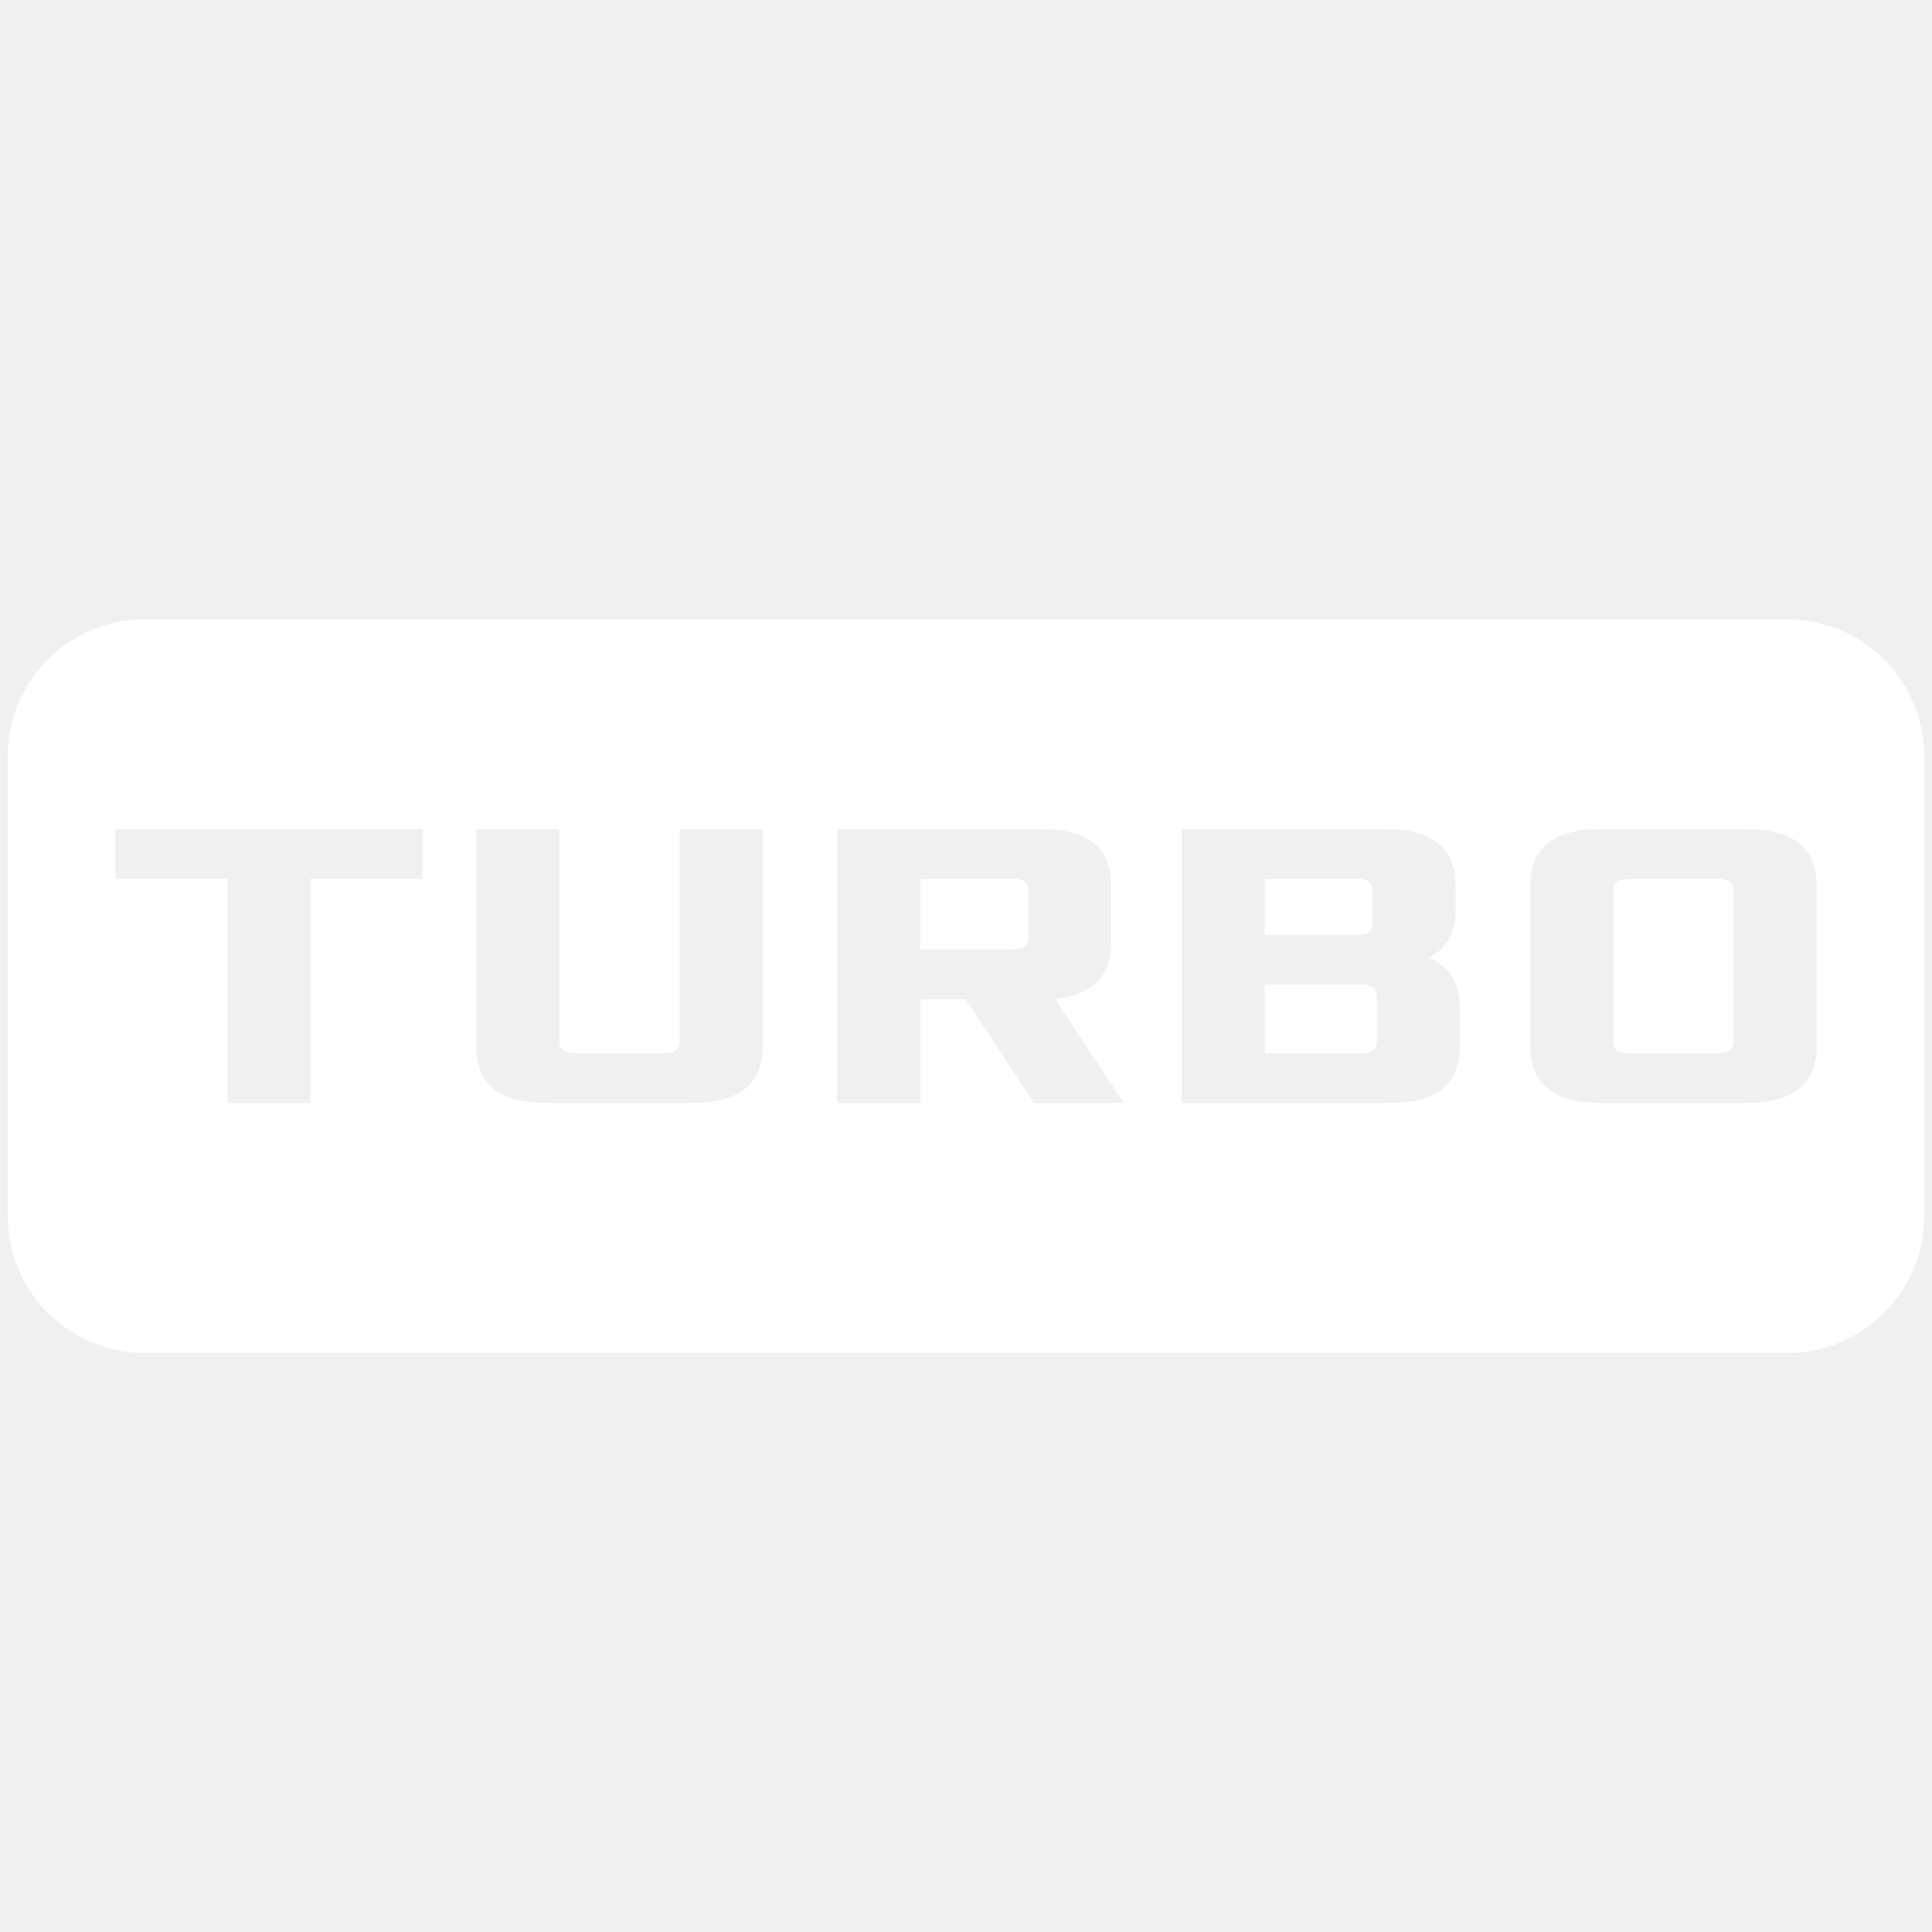
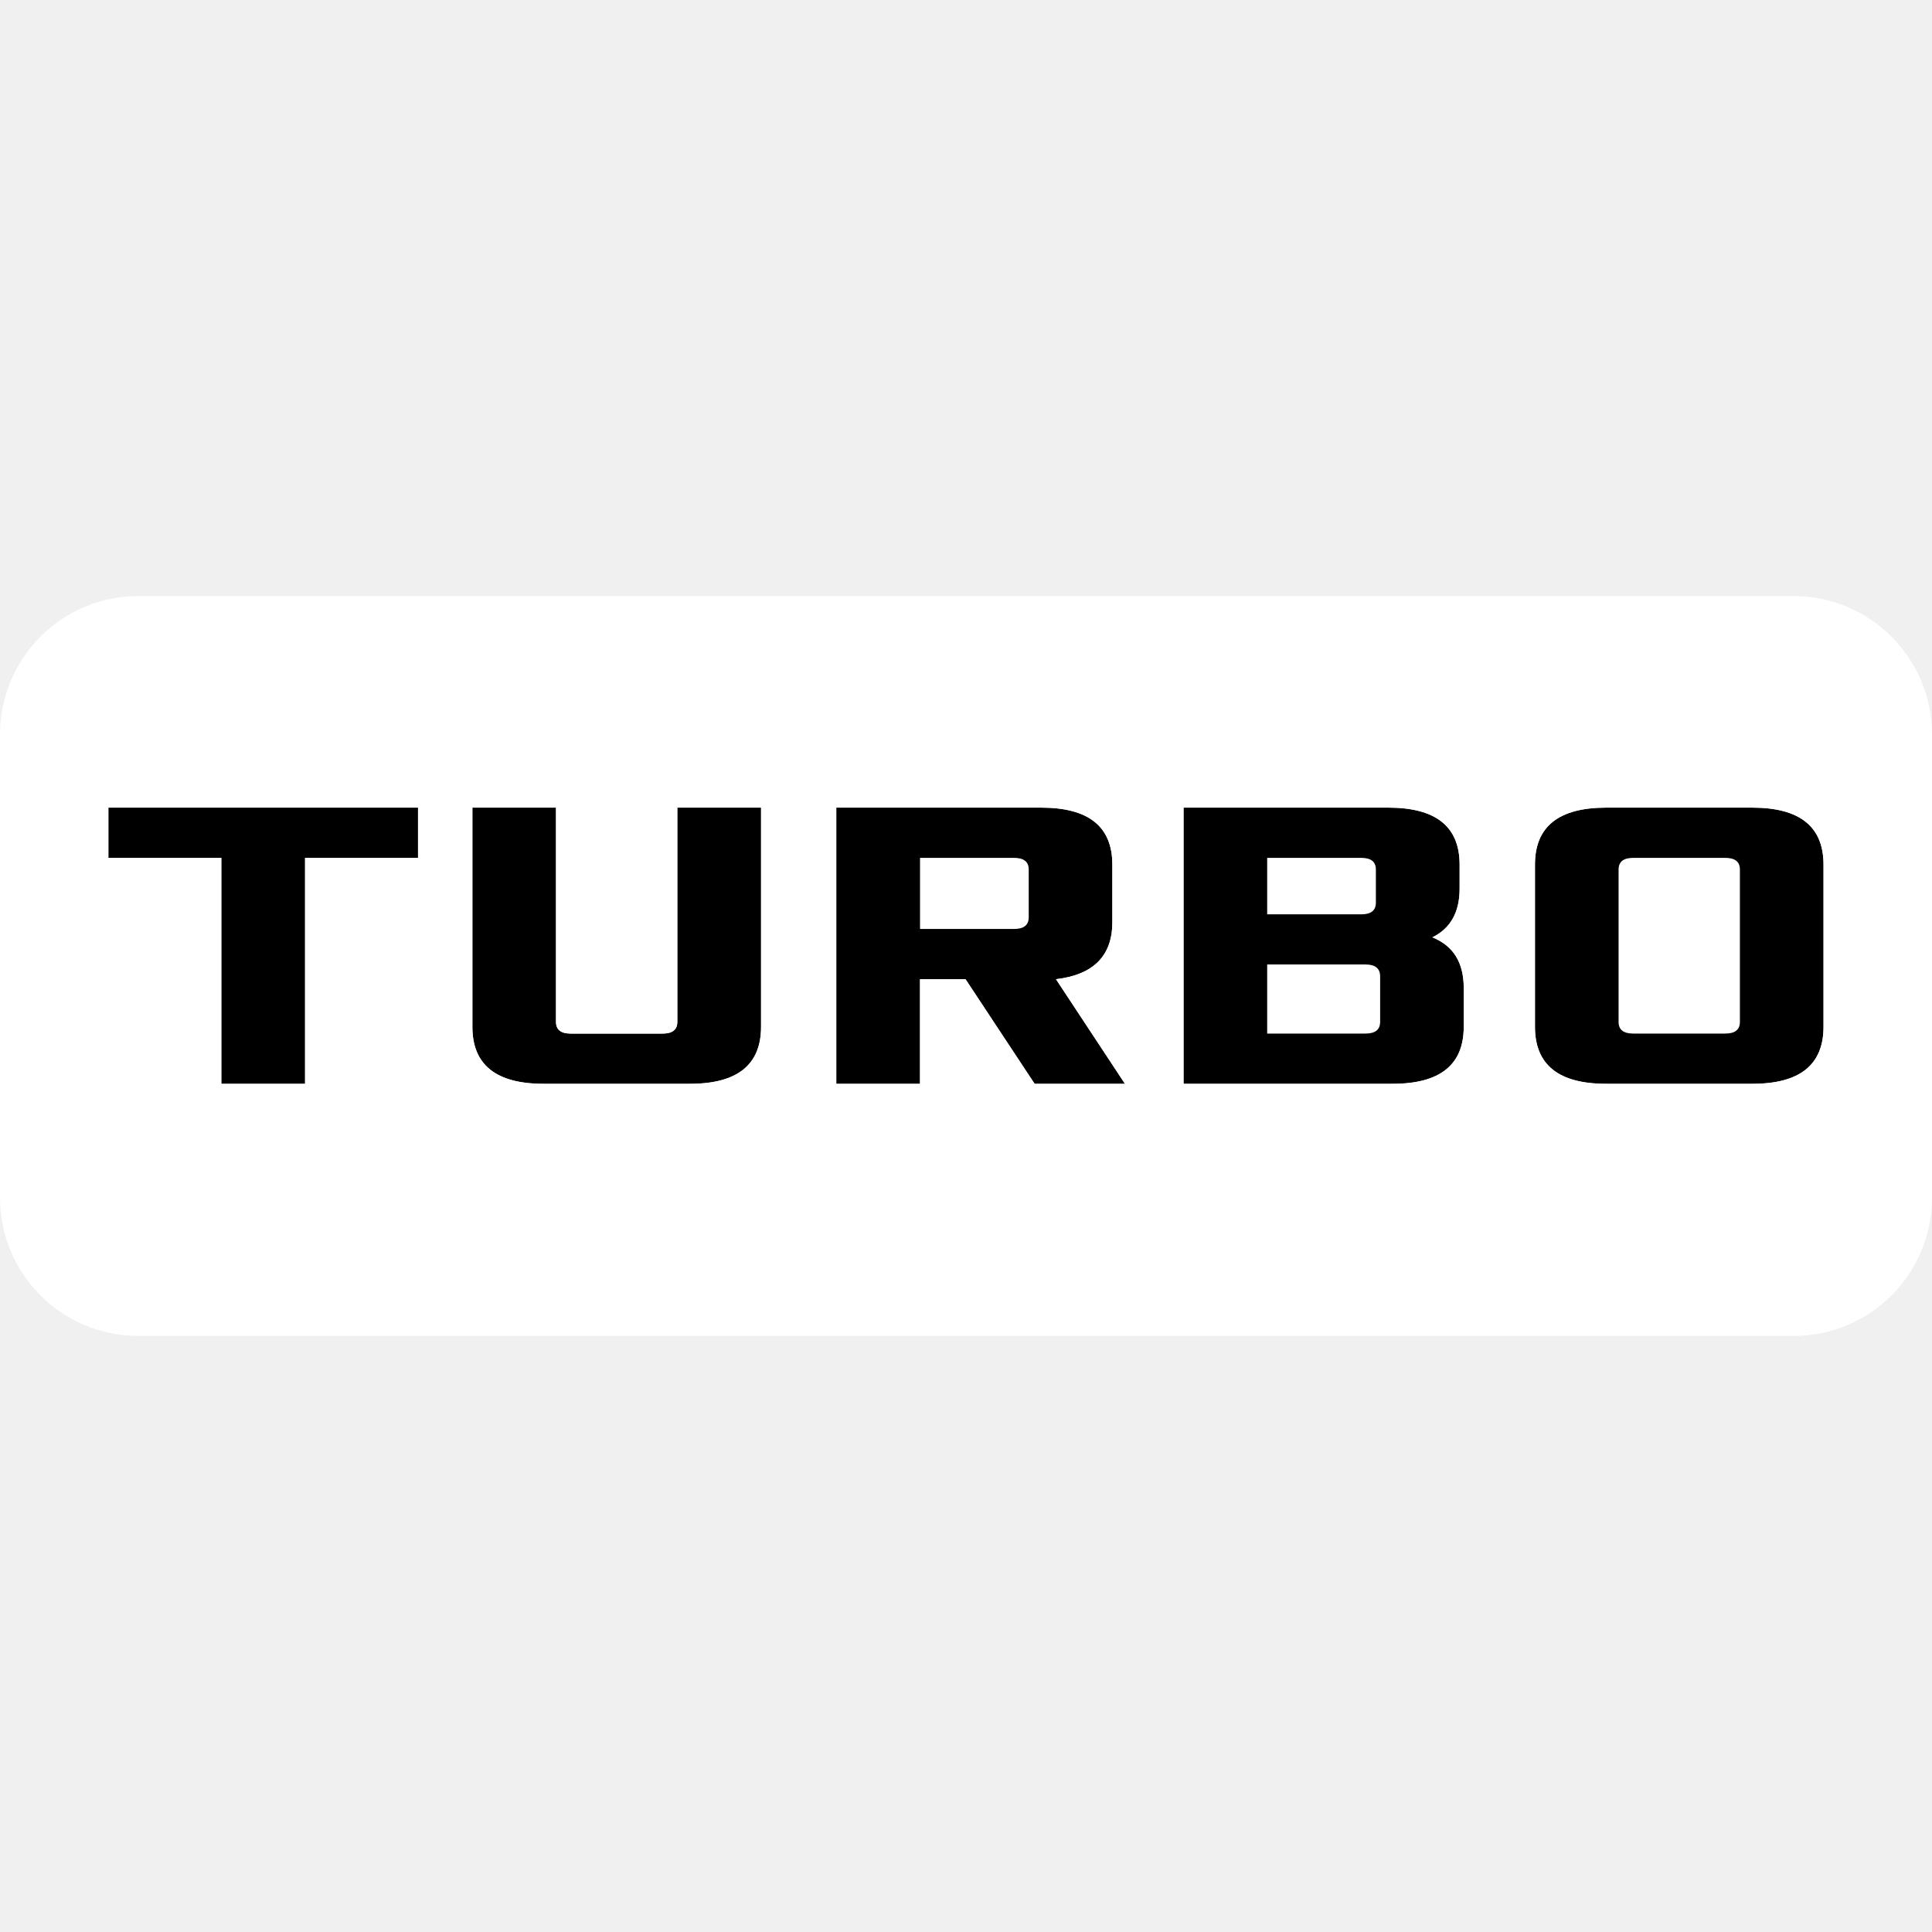
<svg xmlns="http://www.w3.org/2000/svg" width="32" height="32" viewBox="0 0 500 500">
-   <path fill="white" d="M262.35,227.45h-24.17v18.25h24.17c2.5,0,3.76-1,3.76-3v-12.25c0-2-1.26-3-3.76-3Zm89.13,0h-24.16v14.5h24.16c2.51,0,3.76-1.01,3.76-3.01v-8.49c0-2-1.25-3-3.76-3Zm1.08,27.38h-25.24v17.72h25.24c2.5,0,3.75-1,3.75-3v-11.71c0-2-1.25-3.01-3.75-3.01Zm0,0h-25.24v17.72h25.24c2.5,0,3.75-1,3.75-3v-11.71c0-2-1.25-3.01-3.75-3.01Zm-1.08-27.38h-24.16v14.5h24.16c2.51,0,3.76-1.01,3.76-3.01v-8.49c0-2-1.25-3-3.76-3Zm-89.13,0h-24.17v18.25h24.17c2.5,0,3.76-1,3.76-3v-12.25c0-2-1.26-3-3.76-3Zm0,0h-24.17v18.25h24.17c2.5,0,3.76-1,3.76-3v-12.25c0-2-1.26-3-3.76-3Zm89.13,0h-24.16v14.5h24.16c2.51,0,3.76-1.01,3.76-3.01v-8.49c0-2-1.25-3-3.76-3Zm1.08,27.38h-25.24v17.72h25.24c2.5,0,3.75-1,3.75-3v-11.71c0-2-1.25-3.01-3.75-3.01Zm92.35-27.38h-23.62c-2.51,0-3.76,1-3.76,3v39.1c0,2,1.25,3,3.76,3h23.62c2.51,0,3.76-1,3.76-3v-39.1c0-2-1.25-3-3.76-3Zm0,0h-23.62c-2.51,0-3.76,1-3.76,3v39.1c0,2,1.25,3,3.76,3h23.62c2.51,0,3.76-1,3.76-3v-39.1c0-2-1.25-3-3.76-3Zm-92.35,27.38h-25.24v17.72h25.24c2.5,0,3.75-1,3.75-3v-11.71c0-2-1.25-3.01-3.75-3.01Zm-1.08-27.38h-24.16v14.5h24.16c2.51,0,3.76-1.01,3.76-3.01v-8.49c0-2-1.25-3-3.76-3Zm-89.13,0h-24.17v18.25h24.17c2.5,0,3.76-1,3.76-3v-12.25c0-2-1.26-3-3.76-3Zm0,0h-24.17v18.25h24.17c2.5,0,3.76-1,3.76-3v-12.25c0-2-1.26-3-3.76-3Zm89.13,0h-24.16v14.5h24.16c2.51,0,3.76-1.01,3.76-3.01v-8.49c0-2-1.25-3-3.76-3Zm1.08,27.38h-25.24v17.72h25.24c2.5,0,3.75-1,3.75-3v-11.71c0-2-1.25-3.01-3.75-3.01Zm92.35-27.38h-23.62c-2.51,0-3.76,1-3.76,3v39.1c0,2,1.25,3,3.76,3h23.62c2.51,0,3.76-1,3.76-3v-39.1c0-2-1.25-3-3.76-3Zm0,0h-23.62c-2.51,0-3.76,1-3.76,3v39.1c0,2,1.25,3,3.76,3h23.62c2.51,0,3.76-1,3.76-3v-39.1c0-2-1.25-3-3.76-3Zm-92.35,27.38h-25.24v17.72h25.24c2.5,0,3.75-1,3.75-3v-11.71c0-2-1.25-3.01-3.75-3.01Zm-1.08-27.38h-24.16v14.5h24.16c2.51,0,3.76-1.01,3.76-3.01v-8.49c0-2-1.25-3-3.76-3Zm-89.13,0h-24.17v18.25h24.17c2.5,0,3.76-1,3.76-3v-12.25c0-2-1.26-3-3.76-3Zm0,0h-24.17v18.25h24.17c2.5,0,3.76-1,3.76-3v-12.25c0-2-1.26-3-3.76-3Zm89.13,0h-24.16v14.5h24.16c2.51,0,3.76-1.01,3.76-3.01v-8.49c0-2-1.25-3-3.76-3Zm1.08,27.38h-25.24v17.72h25.24c2.5,0,3.75-1,3.75-3v-11.71c0-2-1.25-3.01-3.75-3.01Zm92.35-27.38h-23.62c-2.51,0-3.76,1-3.76,3v39.1c0,2,1.25,3,3.76,3h23.62c2.51,0,3.76-1,3.76-3v-39.1c0-2-1.25-3-3.76-3Zm0,0h-23.62c-2.51,0-3.76,1-3.76,3v39.1c0,2,1.25,3,3.76,3h23.62c2.51,0,3.76-1,3.76-3v-39.1c0-2-1.25-3-3.76-3Zm-92.35,27.38h-25.24v17.72h25.24c2.5,0,3.75-1,3.75-3v-11.71c0-2-1.25-3.01-3.75-3.01Zm-1.08-27.38h-24.16v14.5h24.16c2.51,0,3.76-1.01,3.76-3.01v-8.49c0-2-1.25-3-3.76-3Zm-89.13,0h-24.17v18.25h24.17c2.5,0,3.76-1,3.76-3v-12.25c0-2-1.26-3-3.76-3Zm0,0h-24.17v18.25h24.17c2.5,0,3.76-1,3.76-3v-12.25c0-2-1.26-3-3.76-3Zm89.13,0h-24.16v14.5h24.16c2.51,0,3.76-1.01,3.76-3.01v-8.49c0-2-1.25-3-3.76-3Zm1.08,27.38h-25.24v17.72h25.24c2.5,0,3.75-1,3.75-3v-11.71c0-2-1.25-3.01-3.75-3.01Zm92.35-27.38h-23.62c-2.51,0-3.76,1-3.76,3v39.1c0,2,1.25,3,3.76,3h23.62c2.51,0,3.76-1,3.76-3v-39.1c0-2-1.25-3-3.76-3Zm0,0h-23.62c-2.51,0-3.76,1-3.76,3v39.1c0,2,1.25,3,3.76,3h23.62c2.51,0,3.76-1,3.76-3v-39.1c0-2-1.25-3-3.76-3Zm-92.35,27.38h-25.24v17.72h25.24c2.5,0,3.75-1,3.75-3v-11.71c0-2-1.25-3.01-3.75-3.01Zm-1.08-27.38h-24.16v14.5h24.16c2.51,0,3.76-1.01,3.76-3.01v-8.49c0-2-1.25-3-3.76-3Zm-89.13,0h-24.17v18.25h24.17c2.5,0,3.76-1,3.76-3v-12.25c0-2-1.26-3-3.76-3Zm0,0h-24.17v18.25h24.17c2.5,0,3.76-1,3.76-3v-12.25c0-2-1.26-3-3.76-3Zm89.13,0h-24.16v14.5h24.16c2.51,0,3.76-1.01,3.76-3.01v-8.49c0-2-1.25-3-3.76-3Zm1.08,27.38h-25.24v17.72h25.24c2.5,0,3.75-1,3.75-3v-11.71c0-2-1.25-3.01-3.75-3.01Zm92.35-27.38h-23.62c-2.51,0-3.76,1-3.76,3v39.1c0,2,1.25,3,3.76,3h23.62c2.51,0,3.76-1,3.76-3v-39.1c0-2-1.25-3-3.76-3Zm0,0h-23.62c-2.51,0-3.76,1-3.76,3v39.1c0,2,1.25,3,3.76,3h23.62c2.51,0,3.76-1,3.76-3v-39.1c0-2-1.25-3-3.76-3Zm-92.35,27.38h-25.24v17.72h25.24c2.5,0,3.75-1,3.75-3v-11.71c0-2-1.25-3.01-3.75-3.01Zm-1.08-27.38h-24.16v14.5h24.16c2.51,0,3.76-1.01,3.76-3.01v-8.49c0-2-1.25-3-3.76-3Zm-89.13,0h-24.17v18.25h24.17c2.5,0,3.76-1,3.76-3v-12.25c0-2-1.26-3-3.76-3Zm0,0h-24.17v18.25h24.17c2.5,0,3.76-1,3.76-3v-12.25c0-2-1.26-3-3.76-3Zm89.13,0h-24.16v14.5h24.16c2.51,0,3.76-1.01,3.76-3.01v-8.49c0-2-1.25-3-3.76-3Zm1.08,27.38h-25.24v17.72h25.24c2.5,0,3.75-1,3.75-3v-11.71c0-2-1.25-3.01-3.75-3.01Zm92.35-27.38h-23.62c-2.51,0-3.76,1-3.76,3v39.1c0,2,1.25,3,3.76,3h23.62c2.51,0,3.76-1,3.76-3v-39.1c0-2-1.25-3-3.76-3Zm0,0h-23.62c-2.51,0-3.76,1-3.76,3v39.1c0,2,1.25,3,3.76,3h23.62c2.51,0,3.76-1,3.76-3v-39.1c0-2-1.25-3-3.76-3Zm-92.35,27.38h-25.24v17.72h25.24c2.5,0,3.75-1,3.75-3v-11.71c0-2-1.25-3.01-3.75-3.01Zm-1.08-27.38h-24.16v14.5h24.16c2.51,0,3.76-1.01,3.76-3.01v-8.49c0-2-1.25-3-3.76-3Zm-89.13,0h-24.17v18.25h24.17c2.5,0,3.76-1,3.76-3v-12.25c0-2-1.26-3-3.76-3Zm0,0h-24.17v18.25h24.17c2.5,0,3.76-1,3.76-3v-12.25c0-2-1.26-3-3.76-3Zm89.13,0h-24.16v14.5h24.16c2.51,0,3.76-1.01,3.76-3.01v-8.49c0-2-1.25-3-3.76-3Zm1.08,27.38h-25.24v17.72h25.24c2.5,0,3.75-1,3.75-3v-11.71c0-2-1.25-3.01-3.75-3.01Zm92.35-27.38h-23.62c-2.51,0-3.76,1-3.76,3v39.1c0,2,1.25,3,3.76,3h23.62c2.51,0,3.76-1,3.76-3v-39.1c0-2-1.25-3-3.76-3Zm0,0h-23.62c-2.51,0-3.76,1-3.76,3v39.1c0,2,1.25,3,3.76,3h23.62c2.51,0,3.76-1,3.76-3v-39.1c0-2-1.25-3-3.76-3Zm-92.35,27.38h-25.24v17.72h25.24c2.5,0,3.75-1,3.75-3v-11.71c0-2-1.25-3.01-3.75-3.01Zm-1.08-27.38h-24.16v14.5h24.16c2.51,0,3.76-1.01,3.76-3.01v-8.49c0-2-1.25-3-3.76-3Zm-89.13,0h-24.17v18.25h24.17c2.5,0,3.76-1,3.76-3v-12.25c0-2-1.26-3-3.76-3Zm0,0h-24.17v18.25h24.17c2.5,0,3.76-1,3.76-3v-12.25c0-2-1.26-3-3.76-3Zm89.13,0h-24.16v14.5h24.16c2.51,0,3.76-1.01,3.76-3.01v-8.49c0-2-1.25-3-3.76-3Zm1.08,27.38h-25.24v17.72h25.24c2.5,0,3.75-1,3.75-3v-11.71c0-2-1.25-3.01-3.75-3.01Zm92.35-27.38h-23.62c-2.51,0-3.76,1-3.76,3v39.1c0,2,1.25,3,3.76,3h23.62c2.51,0,3.76-1,3.76-3v-39.1c0-2-1.25-3-3.76-3Zm0,0h-23.62c-2.51,0-3.76,1-3.76,3v39.1c0,2,1.25,3,3.76,3h23.62c2.51,0,3.76-1,3.76-3v-39.1c0-2-1.25-3-3.76-3Zm-92.35,27.38h-25.24v17.72h25.24c2.5,0,3.75-1,3.75-3v-11.71c0-2-1.25-3.01-3.75-3.01Zm-1.08-27.38h-24.16v14.5h24.16c2.51,0,3.76-1.01,3.76-3.01v-8.49c0-2-1.25-3-3.76-3Zm-89.13,0h-24.17v18.25h24.17c2.5,0,3.76-1,3.76-3v-12.25c0-2-1.26-3-3.76-3Zm0,0h-24.17v18.25h24.17c2.5,0,3.76-1,3.76-3v-12.25c0-2-1.26-3-3.76-3Zm89.13,0h-24.16v14.5h24.16c2.51,0,3.76-1.01,3.76-3.01v-8.49c0-2-1.25-3-3.76-3Zm1.08,27.38h-25.24v17.72h25.24c2.5,0,3.75-1,3.75-3v-11.71c0-2-1.25-3.01-3.75-3.01Zm92.35-27.38h-23.62c-2.51,0-3.76,1-3.76,3v39.1c0,2,1.25,3,3.76,3h23.62c2.51,0,3.76-1,3.76-3v-39.1c0-2-1.25-3-3.76-3Zm0,0h-23.62c-2.51,0-3.76,1-3.76,3v39.1c0,2,1.25,3,3.76,3h23.62c2.51,0,3.76-1,3.76-3v-39.1c0-2-1.25-3-3.76-3Zm-92.35,27.38h-25.24v17.72h25.24c2.5,0,3.75-1,3.75-3v-11.71c0-2-1.25-3.01-3.75-3.01Zm-1.08-27.38h-24.16v14.5h24.16c2.51,0,3.76-1.01,3.76-3.01v-8.49c0-2-1.25-3-3.76-3Zm-89.13,0h-24.17v18.25h24.17c2.5,0,3.76-1,3.76-3v-12.25c0-2-1.26-3-3.76-3Zm0,0h-24.17v18.25h24.17c2.5,0,3.76-1,3.76-3v-12.25c0-2-1.26-3-3.76-3Zm89.13,0h-24.16v14.5h24.16c2.51,0,3.76-1.01,3.76-3.01v-8.49c0-2-1.25-3-3.76-3Zm1.08,27.38h-25.24v17.72h25.24c2.5,0,3.75-1,3.75-3v-11.71c0-2-1.25-3.01-3.75-3.01Zm92.35-27.38h-23.62c-2.51,0-3.76,1-3.76,3v39.1c0,2,1.25,3,3.76,3h23.62c2.51,0,3.76-1,3.76-3v-39.1c0-2-1.25-3-3.76-3Zm0,0h-23.62c-2.51,0-3.76,1-3.76,3v39.1c0,2,1.25,3,3.76,3h23.62c2.51,0,3.76-1,3.76-3v-39.1c0-2-1.25-3-3.76-3Zm-92.35,27.38h-25.24v17.72h25.24c2.5,0,3.75-1,3.75-3v-11.71c0-2-1.25-3.01-3.75-3.01Zm-1.08-27.38h-24.16v14.5h24.16c2.51,0,3.76-1.01,3.76-3.01v-8.49c0-2-1.25-3-3.76-3Zm-89.13,0h-24.17v18.25h24.17c2.5,0,3.76-1,3.76-3v-12.25c0-2-1.26-3-3.76-3Zm0,0h-24.17v18.25h24.17c2.5,0,3.76-1,3.76-3v-12.25c0-2-1.26-3-3.76-3Zm89.13,0h-24.16v14.5h24.16c2.51,0,3.76-1.01,3.76-3.01v-8.49c0-2-1.25-3-3.76-3Zm1.08,27.38h-25.24v17.72h25.24c2.5,0,3.75-1,3.75-3v-11.71c0-2-1.25-3.01-3.75-3.01Zm92.35-27.38h-23.62c-2.51,0-3.76,1-3.76,3v39.1c0,2,1.25,3,3.76,3h23.62c2.51,0,3.76-1,3.76-3v-39.1c0-2-1.25-3-3.76-3Zm0,0h-23.62c-2.51,0-3.76,1-3.76,3v39.1c0,2,1.25,3,3.76,3h23.62c2.51,0,3.76-1,3.76-3v-39.1c0-2-1.25-3-3.76-3Zm-92.35,27.38h-25.24v17.72h25.24c2.5,0,3.75-1,3.75-3v-11.71c0-2-1.25-3.01-3.75-3.01Zm-1.08-27.38h-24.16v14.5h24.16c2.51,0,3.76-1.01,3.76-3.01v-8.49c0-2-1.25-3-3.76-3Zm-89.13,0h-24.17v18.25h24.17c2.5,0,3.76-1,3.76-3v-12.25c0-2-1.26-3-3.76-3Zm0,0h-24.17v18.25h24.17c2.5,0,3.76-1,3.76-3v-12.25c0-2-1.26-3-3.76-3Zm89.13,0h-24.16v14.5h24.16c2.51,0,3.76-1.01,3.76-3.01v-8.49c0-2-1.25-3-3.76-3Zm1.08,27.38h-25.24v17.72h25.24c2.5,0,3.75-1,3.75-3v-11.71c0-2-1.25-3.01-3.75-3.01Zm92.35-27.38h-23.62c-2.51,0-3.76,1-3.76,3v39.1c0,2,1.25,3,3.76,3h23.62c2.51,0,3.76-1,3.76-3v-39.1c0-2-1.25-3-3.76-3Zm0,0h-23.62c-2.51,0-3.76,1-3.76,3v39.1c0,2,1.25,3,3.76,3h23.62c2.51,0,3.76-1,3.76-3v-39.1c0-2-1.25-3-3.76-3Zm-92.35,27.38h-25.24v17.72h25.24c2.5,0,3.75-1,3.75-3v-11.71c0-2-1.25-3.01-3.75-3.01Zm2.68-15.89v-8.49c0-2-1.25-3-3.76-3h-24.16v14.5h24.16c2.51,0,3.76-1.01,3.76-3.01Zm-92.89-11.49h-24.17v18.25h24.17c2.5,0,3.76-1,3.76-3v-12.25c0-2-1.26-3-3.76-3Zm200.14-67.19H37.5c-19.61,0-35.5,15.9-35.5,35.51v118.89c0,19.61,15.89,35.5,35.5,35.5H462.49c19.61,0,35.51-15.89,35.51-35.5v-118.89c0-19.61-15.9-35.51-35.51-35.51ZM109.31,227.45h-28.99v57.99h-21.48v-57.99H29.84v-12.89H109.31v12.89Zm88.07,43.38c0,9.74-6.09,14.61-18.26,14.61h-37.59c-12.17,0-18.25-4.87-18.25-14.61v-56.27h21.47v54.99c0,2,1.26,3,3.76,3h23.63c2.5,0,3.76-1,3.76-3v-54.99h21.48v56.27Zm70.23,14.61l-17.72-26.85h-11.71v26.85h-21.47v-70.88h52.62c12.17,0,18.25,4.87,18.25,14.61v14.82c0,8.59-4.83,13.46-14.49,14.6l17.72,26.85h-23.2Zm110.18-14.61c0,9.74-6.08,14.61-18.25,14.61h-53.7v-70.88h52.62c12.17,0,18.26,4.87,18.26,14.61v6.22c0,6.02-2.33,10.17-6.98,12.46,5.37,2.15,8.05,6.48,8.05,13v9.98Zm92.36,0c0,9.74-6.09,14.61-18.26,14.61h-37.58c-12.18,0-18.26-4.87-18.26-14.61v-41.66c0-9.74,6.08-14.61,18.26-14.61h37.58c12.17,0,18.26,4.87,18.26,14.61v41.66Zm-25.24-43.38h-23.62c-2.51,0-3.76,1-3.76,3v39.1c0,2,1.25,3,3.76,3h23.62c2.51,0,3.76-1,3.76-3v-39.1c0-2-1.25-3-3.76-3Zm-92.35,27.38h-25.24v17.72h25.24c2.5,0,3.75-1,3.75-3v-11.71c0-2-1.25-3.01-3.75-3.01Zm2.68-15.89v-8.49c0-2-1.25-3-3.76-3h-24.16v14.5h24.16c2.51,0,3.76-1.01,3.76-3.01Zm-92.89-11.49h-24.17v18.25h24.17c2.5,0,3.76-1,3.76-3v-12.25c0-2-1.26-3-3.76-3Zm0,0h-24.17v18.25h24.17c2.5,0,3.76-1,3.76-3v-12.25c0-2-1.26-3-3.76-3Zm89.13,0h-24.16v14.5h24.16c2.51,0,3.76-1.01,3.76-3.01v-8.49c0-2-1.25-3-3.76-3Zm1.08,27.38h-25.24v17.72h25.24c2.5,0,3.75-1,3.75-3v-11.71c0-2-1.25-3.01-3.75-3.01Zm92.35-27.38h-23.62c-2.51,0-3.76,1-3.76,3v39.1c0,2,1.25,3,3.76,3h23.62c2.51,0,3.76-1,3.76-3v-39.1c0-2-1.25-3-3.76-3Zm0,0h-23.62c-2.51,0-3.76,1-3.76,3v39.1c0,2,1.25,3,3.76,3h23.62c2.51,0,3.76-1,3.76-3v-39.1c0-2-1.25-3-3.76-3Zm-92.35,27.38h-25.24v17.72h25.24c2.5,0,3.75-1,3.75-3v-11.71c0-2-1.25-3.01-3.75-3.01Zm-1.08-27.38h-24.16v14.5h24.16c2.51,0,3.76-1.01,3.76-3.01v-8.49c0-2-1.25-3-3.76-3Zm-89.13,0h-24.17v18.25h24.17c2.5,0,3.76-1,3.76-3v-12.25c0-2-1.26-3-3.76-3Zm0,0h-24.17v18.25h24.17c2.5,0,3.76-1,3.76-3v-12.25c0-2-1.26-3-3.76-3Zm89.13,0h-24.16v14.5h24.16c2.51,0,3.76-1.01,3.76-3.01v-8.49c0-2-1.25-3-3.76-3Zm1.08,27.38h-25.24v17.72h25.24c2.5,0,3.75-1,3.75-3v-11.71c0-2-1.25-3.01-3.75-3.01Zm92.35-27.38h-23.62c-2.51,0-3.76,1-3.76,3v39.1c0,2,1.25,3,3.76,3h23.62c2.51,0,3.76-1,3.76-3v-39.1c0-2-1.25-3-3.76-3Zm0,0h-23.62c-2.51,0-3.76,1-3.76,3v39.1c0,2,1.25,3,3.76,3h23.62c2.51,0,3.76-1,3.76-3v-39.1c0-2-1.25-3-3.76-3Zm-92.35,27.38h-25.24v17.72h25.24c2.5,0,3.75-1,3.75-3v-11.71c0-2-1.25-3.01-3.75-3.01Zm-1.08-27.38h-24.16v14.5h24.16c2.51,0,3.76-1.01,3.76-3.01v-8.49c0-2-1.25-3-3.76-3Zm-89.13,0h-24.17v18.25h24.17c2.5,0,3.76-1,3.76-3v-12.25c0-2-1.26-3-3.76-3Zm0,0h-24.17v18.25h24.17c2.5,0,3.76-1,3.76-3v-12.25c0-2-1.26-3-3.76-3Zm89.13,0h-24.16v14.5h24.16c2.51,0,3.76-1.01,3.76-3.01v-8.49c0-2-1.25-3-3.76-3Zm1.08,27.38h-25.24v17.72h25.24c2.5,0,3.75-1,3.75-3v-11.71c0-2-1.25-3.01-3.75-3.01Zm92.35-27.38h-23.62c-2.51,0-3.76,1-3.76,3v39.1c0,2,1.25,3,3.76,3h23.62c2.51,0,3.76-1,3.76-3v-39.1c0-2-1.25-3-3.76-3Zm0,0h-23.62c-2.51,0-3.76,1-3.76,3v39.1c0,2,1.25,3,3.76,3h23.62c2.51,0,3.76-1,3.76-3v-39.1c0-2-1.25-3-3.76-3Zm-92.35,27.38h-25.24v17.72h25.24c2.5,0,3.75-1,3.75-3v-11.71c0-2-1.25-3.01-3.75-3.01Zm-1.08-27.38h-24.16v14.5h24.16c2.51,0,3.76-1.01,3.76-3.01v-8.49c0-2-1.25-3-3.76-3Zm-89.13,0h-24.17v18.25h24.17c2.5,0,3.76-1,3.76-3v-12.25c0-2-1.26-3-3.76-3Zm0,0h-24.17v18.25h24.17c2.5,0,3.76-1,3.76-3v-12.25c0-2-1.26-3-3.76-3Zm89.13,0h-24.16v14.5h24.16c2.51,0,3.76-1.01,3.76-3.01v-8.49c0-2-1.25-3-3.76-3Zm1.08,27.38h-25.24v17.72h25.24c2.5,0,3.75-1,3.75-3v-11.71c0-2-1.25-3.01-3.75-3.01Zm92.35-27.38h-23.62c-2.51,0-3.76,1-3.76,3v39.1c0,2,1.25,3,3.76,3h23.62c2.51,0,3.76-1,3.76-3v-39.1c0-2-1.25-3-3.76-3Zm0,0h-23.62c-2.51,0-3.76,1-3.76,3v39.1c0,2,1.25,3,3.76,3h23.62c2.51,0,3.76-1,3.76-3v-39.1c0-2-1.25-3-3.76-3Zm-92.35,27.38h-25.24v17.72h25.24c2.5,0,3.75-1,3.75-3v-11.71c0-2-1.25-3.01-3.75-3.01Zm-1.08-27.38h-24.16v14.5h24.16c2.51,0,3.76-1.01,3.76-3.01v-8.49c0-2-1.25-3-3.76-3Zm-89.13,0h-24.17v18.25h24.17c2.5,0,3.76-1,3.76-3v-12.25c0-2-1.26-3-3.76-3Zm0,0h-24.17v18.25h24.17c2.5,0,3.76-1,3.76-3v-12.25c0-2-1.26-3-3.76-3Zm89.13,0h-24.16v14.5h24.16c2.51,0,3.76-1.01,3.76-3.01v-8.49c0-2-1.25-3-3.76-3Zm1.08,27.38h-25.24v17.72h25.24c2.5,0,3.75-1,3.75-3v-11.71c0-2-1.25-3.01-3.75-3.01Zm92.35-27.38h-23.62c-2.51,0-3.76,1-3.76,3v39.1c0,2,1.25,3,3.76,3h23.62c2.51,0,3.76-1,3.76-3v-39.1c0-2-1.25-3-3.76-3Zm0,0h-23.62c-2.51,0-3.76,1-3.76,3v39.1c0,2,1.25,3,3.76,3h23.62c2.51,0,3.76-1,3.76-3v-39.1c0-2-1.25-3-3.76-3Zm-92.35,27.38h-25.24v17.72h25.24c2.5,0,3.75-1,3.75-3v-11.71c0-2-1.25-3.01-3.75-3.01Zm-1.08-27.38h-24.16v14.5h24.16c2.51,0,3.76-1.01,3.76-3.01v-8.49c0-2-1.25-3-3.76-3Zm-89.13,0h-24.17v18.25h24.17c2.5,0,3.76-1,3.76-3v-12.25c0-2-1.26-3-3.76-3Zm0,0h-24.17v18.25h24.17c2.5,0,3.76-1,3.76-3v-12.25c0-2-1.26-3-3.76-3Zm89.13,0h-24.16v14.5h24.16c2.51,0,3.76-1.01,3.76-3.01v-8.49c0-2-1.25-3-3.76-3Zm1.08,27.38h-25.24v17.72h25.24c2.5,0,3.75-1,3.75-3v-11.71c0-2-1.25-3.01-3.75-3.01Zm92.35-27.38h-23.62c-2.51,0-3.76,1-3.76,3v39.1c0,2,1.25,3,3.76,3h23.62c2.51,0,3.76-1,3.76-3v-39.1c0-2-1.25-3-3.76-3Zm0,0h-23.62c-2.51,0-3.76,1-3.76,3v39.1c0,2,1.25,3,3.76,3h23.62c2.51,0,3.76-1,3.76-3v-39.1c0-2-1.25-3-3.76-3Zm-92.35,27.38h-25.24v17.72h25.24c2.5,0,3.75-1,3.75-3v-11.71c0-2-1.25-3.01-3.75-3.01Zm-1.08-27.38h-24.16v14.5h24.16c2.51,0,3.76-1.01,3.76-3.01v-8.49c0-2-1.25-3-3.76-3Zm-89.13,0h-24.17v18.25h24.17c2.5,0,3.76-1,3.76-3v-12.25c0-2-1.26-3-3.76-3Zm0,0h-24.17v18.25h24.17c2.5,0,3.76-1,3.76-3v-12.25c0-2-1.26-3-3.76-3Zm89.13,0h-24.16v14.5h24.16c2.51,0,3.76-1.01,3.76-3.01v-8.49c0-2-1.25-3-3.76-3Zm1.08,27.38h-25.24v17.72h25.24c2.5,0,3.75-1,3.75-3v-11.71c0-2-1.25-3.01-3.75-3.01Zm92.35-27.38h-23.62c-2.51,0-3.76,1-3.76,3v39.1c0,2,1.25,3,3.76,3h23.62c2.51,0,3.76-1,3.76-3v-39.1c0-2-1.25-3-3.76-3Zm0,0h-23.62c-2.51,0-3.76,1-3.76,3v39.1c0,2,1.25,3,3.76,3h23.62c2.51,0,3.76-1,3.76-3v-39.1c0-2-1.25-3-3.76-3Zm-92.35,27.38h-25.24v17.72h25.24c2.5,0,3.75-1,3.75-3v-11.71c0-2-1.25-3.01-3.75-3.01Zm-1.08-27.38h-24.16v14.5h24.16c2.51,0,3.76-1.01,3.76-3.01v-8.49c0-2-1.25-3-3.76-3Zm-89.13,0h-24.17v18.25h24.17c2.5,0,3.76-1,3.76-3v-12.25c0-2-1.26-3-3.76-3Zm0,0h-24.17v18.25h24.17c2.5,0,3.76-1,3.76-3v-12.25c0-2-1.26-3-3.76-3Zm89.13,0h-24.16v14.5h24.16c2.51,0,3.76-1.01,3.76-3.01v-8.49c0-2-1.25-3-3.76-3Zm1.08,27.38h-25.24v17.72h25.24c2.5,0,3.75-1,3.75-3v-11.71c0-2-1.25-3.01-3.75-3.01Zm92.35-27.38h-23.62c-2.51,0-3.76,1-3.76,3v39.1c0,2,1.25,3,3.76,3h23.62c2.51,0,3.76-1,3.76-3v-39.1c0-2-1.25-3-3.76-3Zm0,0h-23.62c-2.51,0-3.76,1-3.76,3v39.1c0,2,1.25,3,3.76,3h23.62c2.51,0,3.76-1,3.76-3v-39.1c0-2-1.25-3-3.76-3Zm-92.35,27.38h-25.24v17.72h25.24c2.5,0,3.75-1,3.75-3v-11.71c0-2-1.25-3.01-3.75-3.01Zm-1.08-27.38h-24.16v14.5h24.16c2.51,0,3.76-1.01,3.76-3.01v-8.49c0-2-1.25-3-3.76-3Zm-89.13,0h-24.17v18.25h24.17c2.5,0,3.76-1,3.76-3v-12.25c0-2-1.26-3-3.76-3Zm0,0h-24.17v18.25h24.17c2.5,0,3.76-1,3.76-3v-12.25c0-2-1.26-3-3.76-3Zm89.13,0h-24.16v14.5h24.16c2.51,0,3.76-1.01,3.76-3.01v-8.49c0-2-1.25-3-3.76-3Zm1.08,27.38h-25.24v17.72h25.24c2.5,0,3.75-1,3.75-3v-11.71c0-2-1.25-3.01-3.75-3.01Zm92.35-27.38h-23.62c-2.51,0-3.76,1-3.76,3v39.1c0,2,1.25,3,3.76,3h23.62c2.51,0,3.76-1,3.76-3v-39.1c0-2-1.25-3-3.76-3Zm0,0h-23.62c-2.51,0-3.76,1-3.76,3v39.1c0,2,1.25,3,3.76,3h23.62c2.51,0,3.76-1,3.76-3v-39.1c0-2-1.25-3-3.76-3Zm-92.35,27.38h-25.24v17.72h25.24c2.5,0,3.75-1,3.75-3v-11.71c0-2-1.25-3.01-3.75-3.01Zm-1.08-27.38h-24.16v14.5h24.16c2.51,0,3.76-1.01,3.76-3.01v-8.49c0-2-1.25-3-3.76-3Zm-89.13,0h-24.17v18.25h24.17c2.5,0,3.76-1,3.76-3v-12.25c0-2-1.26-3-3.76-3Zm0,0h-24.17v18.25h24.17c2.5,0,3.76-1,3.76-3v-12.25c0-2-1.26-3-3.76-3Zm89.13,0h-24.16v14.5h24.16c2.51,0,3.76-1.01,3.76-3.01v-8.49c0-2-1.25-3-3.76-3Zm1.08,27.38h-25.24v17.72h25.24c2.5,0,3.75-1,3.75-3v-11.71c0-2-1.25-3.01-3.75-3.01Zm92.35-27.38h-23.62c-2.51,0-3.76,1-3.76,3v39.1c0,2,1.25,3,3.76,3h23.62c2.51,0,3.76-1,3.76-3v-39.1c0-2-1.25-3-3.76-3Zm0,0h-23.62c-2.51,0-3.76,1-3.76,3v39.1c0,2,1.25,3,3.76,3h23.62c2.51,0,3.76-1,3.76-3v-39.1c0-2-1.25-3-3.76-3Zm-92.35,27.38h-25.24v17.72h25.24c2.5,0,3.75-1,3.75-3v-11.71c0-2-1.25-3.01-3.75-3.01Zm-1.08-27.38h-24.16v14.5h24.16c2.51,0,3.76-1.01,3.76-3.01v-8.49c0-2-1.25-3-3.76-3Zm-89.13,0h-24.17v18.25h24.17c2.5,0,3.76-1,3.76-3v-12.25c0-2-1.26-3-3.76-3Zm0,0h-24.17v18.25h24.17c2.5,0,3.76-1,3.76-3v-12.25c0-2-1.26-3-3.76-3Zm89.13,0h-24.16v14.5h24.16c2.51,0,3.76-1.01,3.76-3.01v-8.49c0-2-1.25-3-3.76-3Zm1.08,27.38h-25.24v17.72h25.24c2.5,0,3.75-1,3.75-3v-11.71c0-2-1.25-3.01-3.75-3.01Zm92.35-27.38h-23.62c-2.51,0-3.76,1-3.76,3v39.1c0,2,1.25,3,3.76,3h23.62c2.51,0,3.76-1,3.76-3v-39.1c0-2-1.25-3-3.76-3Zm0,0h-23.62c-2.51,0-3.76,1-3.76,3v39.1c0,2,1.25,3,3.76,3h23.62c2.51,0,3.76-1,3.76-3v-39.1c0-2-1.25-3-3.76-3Zm-92.35,27.38h-25.24v17.72h25.24c2.5,0,3.75-1,3.75-3v-11.71c0-2-1.25-3.01-3.75-3.01Zm-1.08-27.38h-24.16v14.5h24.16c2.51,0,3.76-1.01,3.76-3.01v-8.49c0-2-1.25-3-3.76-3Zm-89.13,0h-24.17v18.25h24.17c2.5,0,3.76-1,3.76-3v-12.25c0-2-1.26-3-3.76-3Zm0,0h-24.17v18.25h24.17c2.5,0,3.76-1,3.76-3v-12.25c0-2-1.26-3-3.76-3Zm89.13,0h-24.16v14.5h24.16c2.51,0,3.76-1.01,3.76-3.01v-8.49c0-2-1.25-3-3.76-3Zm1.08,27.38h-25.24v17.72h25.24c2.5,0,3.75-1,3.75-3v-11.71c0-2-1.25-3.01-3.75-3.01Zm92.35-27.38h-23.62c-2.51,0-3.76,1-3.76,3v39.1c0,2,1.25,3,3.76,3h23.62c2.51,0,3.76-1,3.76-3v-39.1c0-2-1.25-3-3.76-3Zm0,0h-23.62c-2.51,0-3.76,1-3.76,3v39.1c0,2,1.25,3,3.76,3h23.62c2.51,0,3.76-1,3.76-3v-39.1c0-2-1.25-3-3.76-3Zm-92.35,27.38h-25.24v17.72h25.24c2.5,0,3.75-1,3.75-3v-11.71c0-2-1.25-3.01-3.75-3.01Zm-1.08-27.38h-24.16v14.5h24.16c2.51,0,3.76-1.01,3.76-3.01v-8.49c0-2-1.25-3-3.76-3Zm-89.13,0h-24.17v18.25h24.17c2.5,0,3.76-1,3.76-3v-12.25c0-2-1.26-3-3.76-3Zm0,0h-24.17v18.25h24.17c2.5,0,3.76-1,3.76-3v-12.25c0-2-1.26-3-3.76-3Zm0,0h-24.17v18.25h24.17c2.5,0,3.76-1,3.76-3v-12.25c0-2-1.26-3-3.76-3Z" />
+   <path d="M422.668 222.015c-2.53 0-3.784 1.005-3.784 3.022v39.428c0 2.017 1.254 3.022 3.784 3.022h23.835c2.53 0 3.784-1.005 3.784-3.022v-39.428c0-2.017-1.254-3.022-3.784-3.022z" style="fill:#fff;stroke-width:1.008" />
+   <path d="M415.65 209.015c-12.28 0-18.403 4.921-18.403 14.74v41.992c0 9.819 6.124 14.74 18.402 14.74h37.873c12.268 0 18.402-4.921 18.402-14.74v-41.992c0-9.819-6.134-14.74-18.402-14.74zm7.018 13h23.835c2.53 0 3.784 1.005 3.784 3.022v39.428c0 2.017-1.254 3.022-3.784 3.022h-23.835c-2.53 0-3.784-1.005-3.784-3.022v-39.428c0-2.017 1.254-3.022 3.784-3.022" style="fill:#000;fill-opacity:1;stroke-width:1.008" />
+   <path d="M327.942 249.603v17.884h25.452c2.52 0 3.784-1.005 3.784-3.022v-11.81c0-2.016-1.264-3.052-3.784-3.052zM327.942 222.015v14.618h24.353c2.53 0 3.784-1.005 3.784-3.02v-8.576c0-2.017-1.254-3.022-3.784-3.022z" style="fill:#fff;stroke-width:1.008" />
+   <path d="M306.305 209.015v71.472h54.108c12.268 0 18.402-4.921 18.402-14.74v-10.07c0-6.574-2.705-10.925-8.118-13.093 4.688-2.308 7.05-6.504 7.05-12.573v-6.256c0-9.819-6.134-14.74-18.403-14.74zm21.637 13h24.353c2.53 0 3.784 1.005 3.784 3.022v8.575c0 2.016-1.254 3.021-3.784 3.021h-24.353zm0 27.588h25.452c2.52 0 3.784 1.036 3.784 3.052v11.81c0 2.017-1.264 3.022-3.784 3.022h-25.452z" style="fill:#000;fill-opacity:1;stroke-width:1.008" />
+   <path d="M238.098 222.015v18.402h24.353c2.52 0 3.784-1.005 3.784-3.02v-12.36c0-2.017-1.264-3.022-3.784-3.022z" style="fill:#fff;stroke-width:1.008" />
+   <path d="M216.43 209.015v71.472h21.668v-27.069h11.78l17.883 27.07h23.377l-17.853-27.07c9.738-1.15 14.587-6.08 14.587-14.74v-14.923c0-9.819-6.103-14.74-18.371-14.74zm21.668 13h24.353c2.52 0 3.784 1.005 3.784 3.022v12.36c0 2.015-1.264 3.02-3.784 3.02h-24.353zM122.253 209.015v56.732c0 9.819 6.134 14.74 18.403 14.74h37.902c12.269 0 18.402-4.921 18.402-14.74v-56.732h-21.667v55.45c0 2.017-1.264 3.022-3.784 3.022h-23.834c-2.52 0-3.785-1.005-3.785-3.022v-55.45zM28.046 209.015v13H57.28v58.472H78.95v-58.472h29.236v-13z" style="fill:#000;fill-opacity:1;stroke-width:1.008" />
+   <path d="M35.767 154.266C15.997 154.266 0 170.326 0 190.094v119.843c0 19.768 15.998 35.797 35.767 35.797h428.436c19.769 0 35.797-16.029 35.797-35.797V190.094c0-19.769-16.028-35.828-35.797-35.828zm-7.721 54.749h80.139v13H78.949v58.472H57.281v-58.472H28.046zm94.207 0h21.637v55.45q.002 3.024 3.785 3.022h23.834q3.782.002 3.784-3.022v-55.45h21.667v56.732c0 9.819-6.133 14.74-18.402 14.74h-37.902c-12.269 0-18.403-4.921-18.403-14.74zm94.178 0h53.07c12.268 0 18.371 4.921 18.371 14.74v14.923c0 8.66-4.849 13.59-14.587 14.74l17.853 27.07H267.76l-17.883-27.07h-11.78v27.07h-21.667zm89.874 0h53.04c12.268 0 18.402 4.921 18.402 14.74v6.256c0 6.069-2.362 10.265-7.05 12.573 5.413 2.168 8.118 6.52 8.118 13.092v10.071c0 9.819-6.134 14.74-18.402 14.74h-54.108zm109.344 0h37.873c12.268 0 18.402 4.921 18.402 14.74v41.992c0 9.819-6.134 14.74-18.402 14.74h-37.873c-12.278 0-18.402-4.921-18.402-14.74v-41.992c0-9.819 6.124-14.74 18.402-14.74" style="fill:#fff;stroke-width:1.008" />
</svg>
